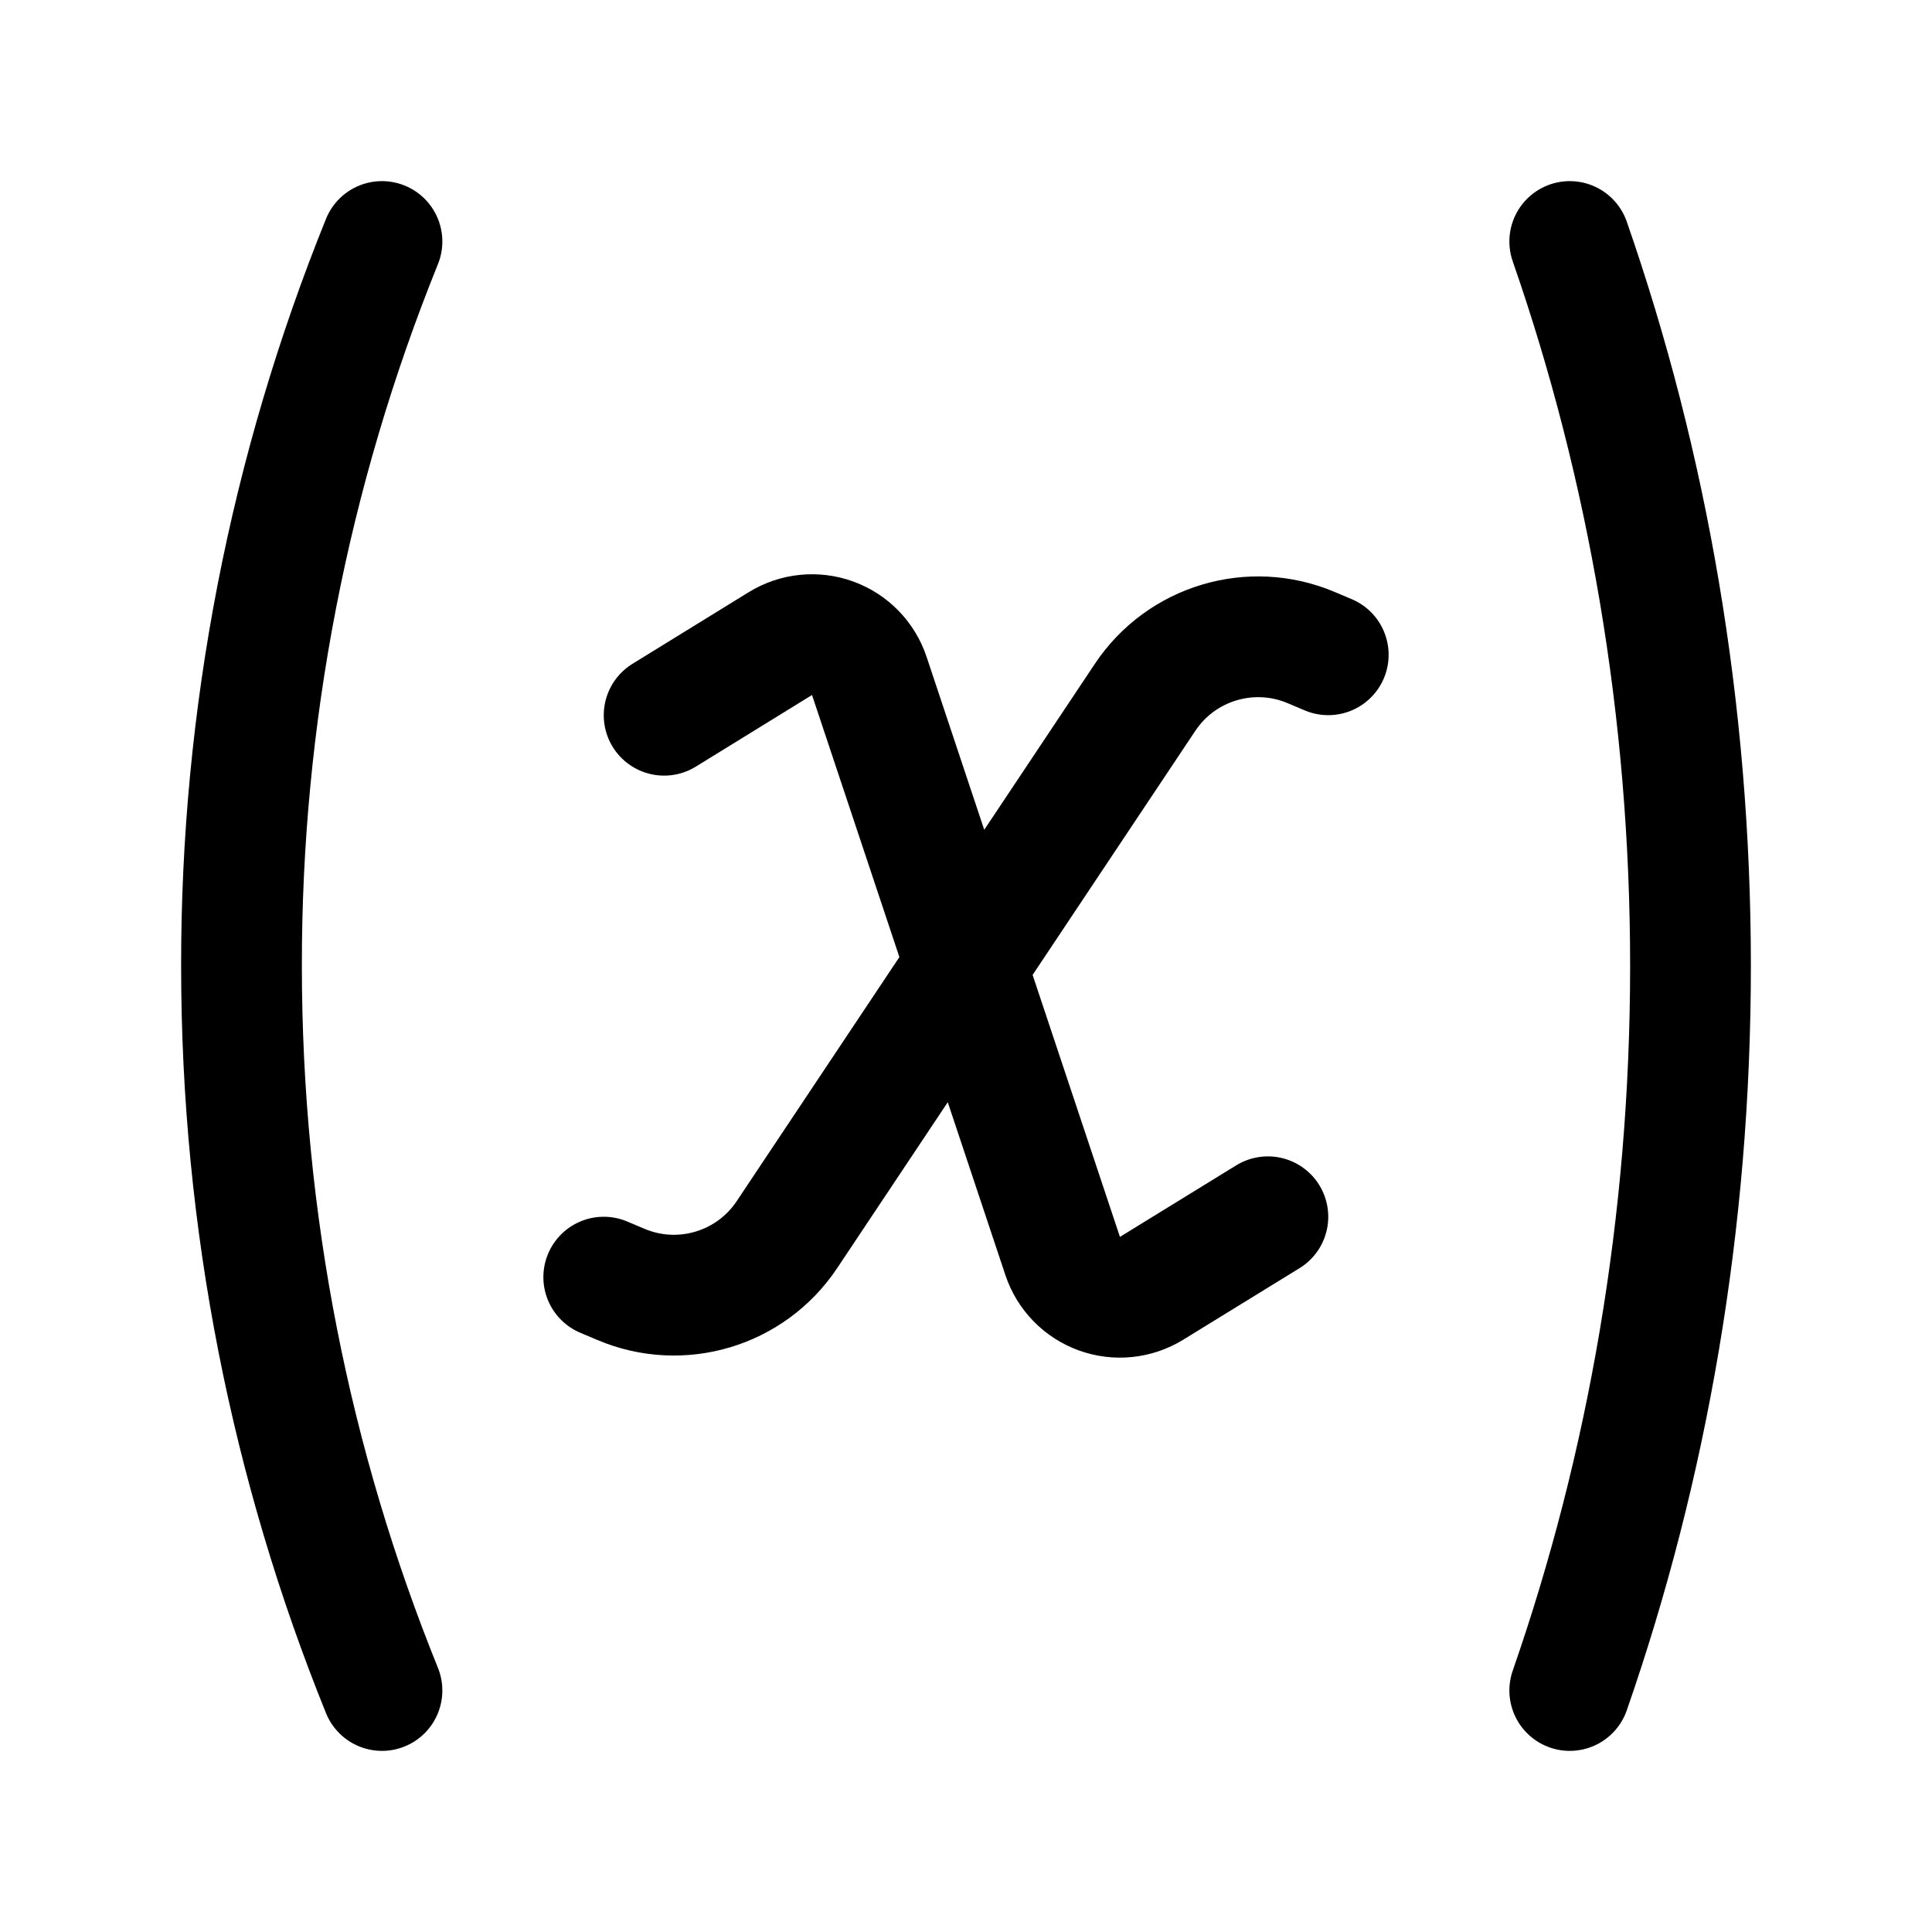
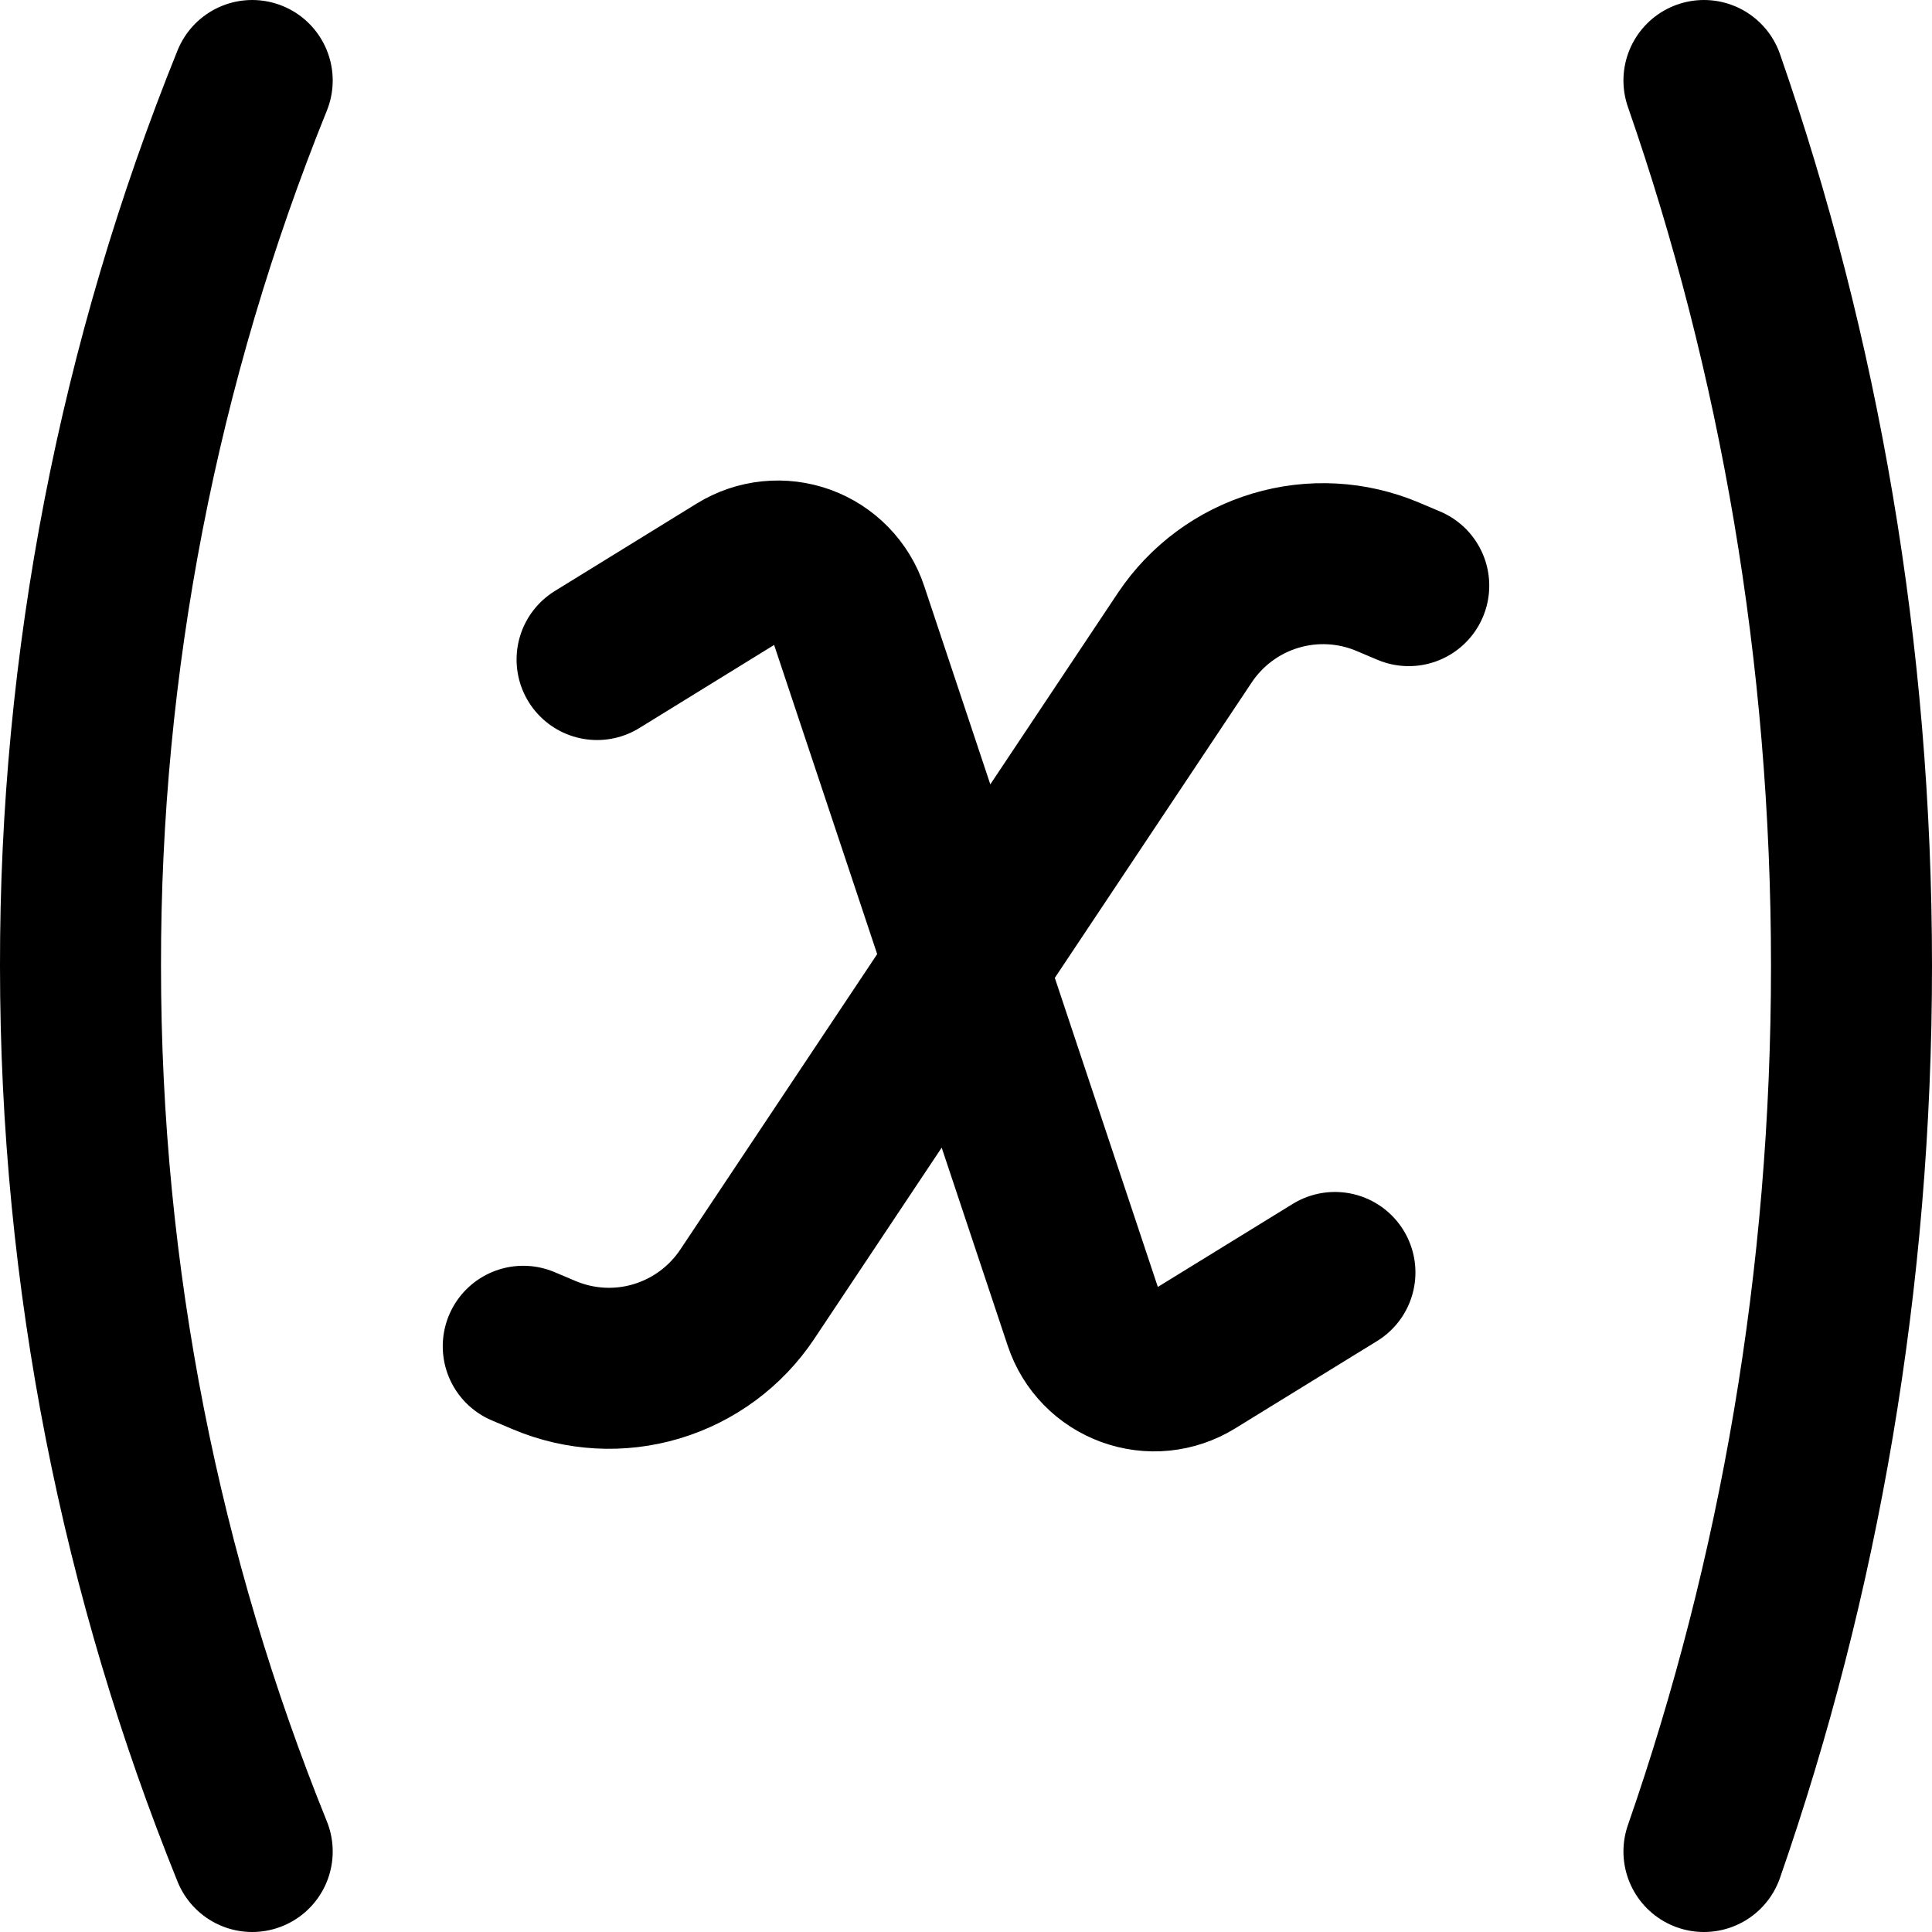
- <svg xmlns="http://www.w3.org/2000/svg" fill="none" viewBox="0 0 24 24" stroke-width="1.5" stroke="currentColor">
-   <path stroke-linecap="round" stroke-linejoin="round" d="M4.745 3A23.933 23.933 0 003 12c0 3.183.62 6.22 1.745 9M19.5 3c.967 2.78 1.5 5.817 1.5 9s-.533 6.22-1.5 9M8.25 8.885l1.444-.89a.75.75 0 011.105.402l2.402 7.206a.75.75 0 001.104.401l1.445-.889m-8.25.75l.213.09a1.687 1.687 0 002.062-.617l4.45-6.676a1.688 1.688 0 012.062-.618l.213.09" />
+ <svg xmlns="http://www.w3.org/2000/svg" width="24" height="24" viewBox="0 0 24 24" fill="none" stroke="currentColor">
+   <path d="M3.133 1C1.72 4.495 0.995 8.23 1 12C1 15.89 1.758 19.602 3.133 23M21.167 1C22.349 4.398 23 8.11 23 12C23 15.89 22.349 19.602 21.167 23M7.417 8.193L9.182 7.105C9.299 7.033 9.432 6.988 9.569 6.974C9.707 6.96 9.846 6.977 9.976 7.024C10.105 7.071 10.223 7.147 10.319 7.246C10.416 7.346 10.489 7.465 10.532 7.596L13.468 16.404C13.512 16.535 13.584 16.654 13.681 16.753C13.777 16.852 13.895 16.927 14.024 16.974C14.154 17.021 14.293 17.039 14.43 17.025C14.567 17.011 14.7 16.966 14.817 16.894L16.583 15.807M6.5 16.724L6.76 16.834C7.202 17.021 7.696 17.049 8.156 16.911C8.616 16.773 9.014 16.479 9.281 16.08L14.719 7.92C14.986 7.521 15.383 7.227 15.844 7.089C16.304 6.951 16.797 6.978 17.24 7.165L17.5 7.275" stroke-width="2" stroke-linecap="round" stroke-linejoin="round" />
</svg>
